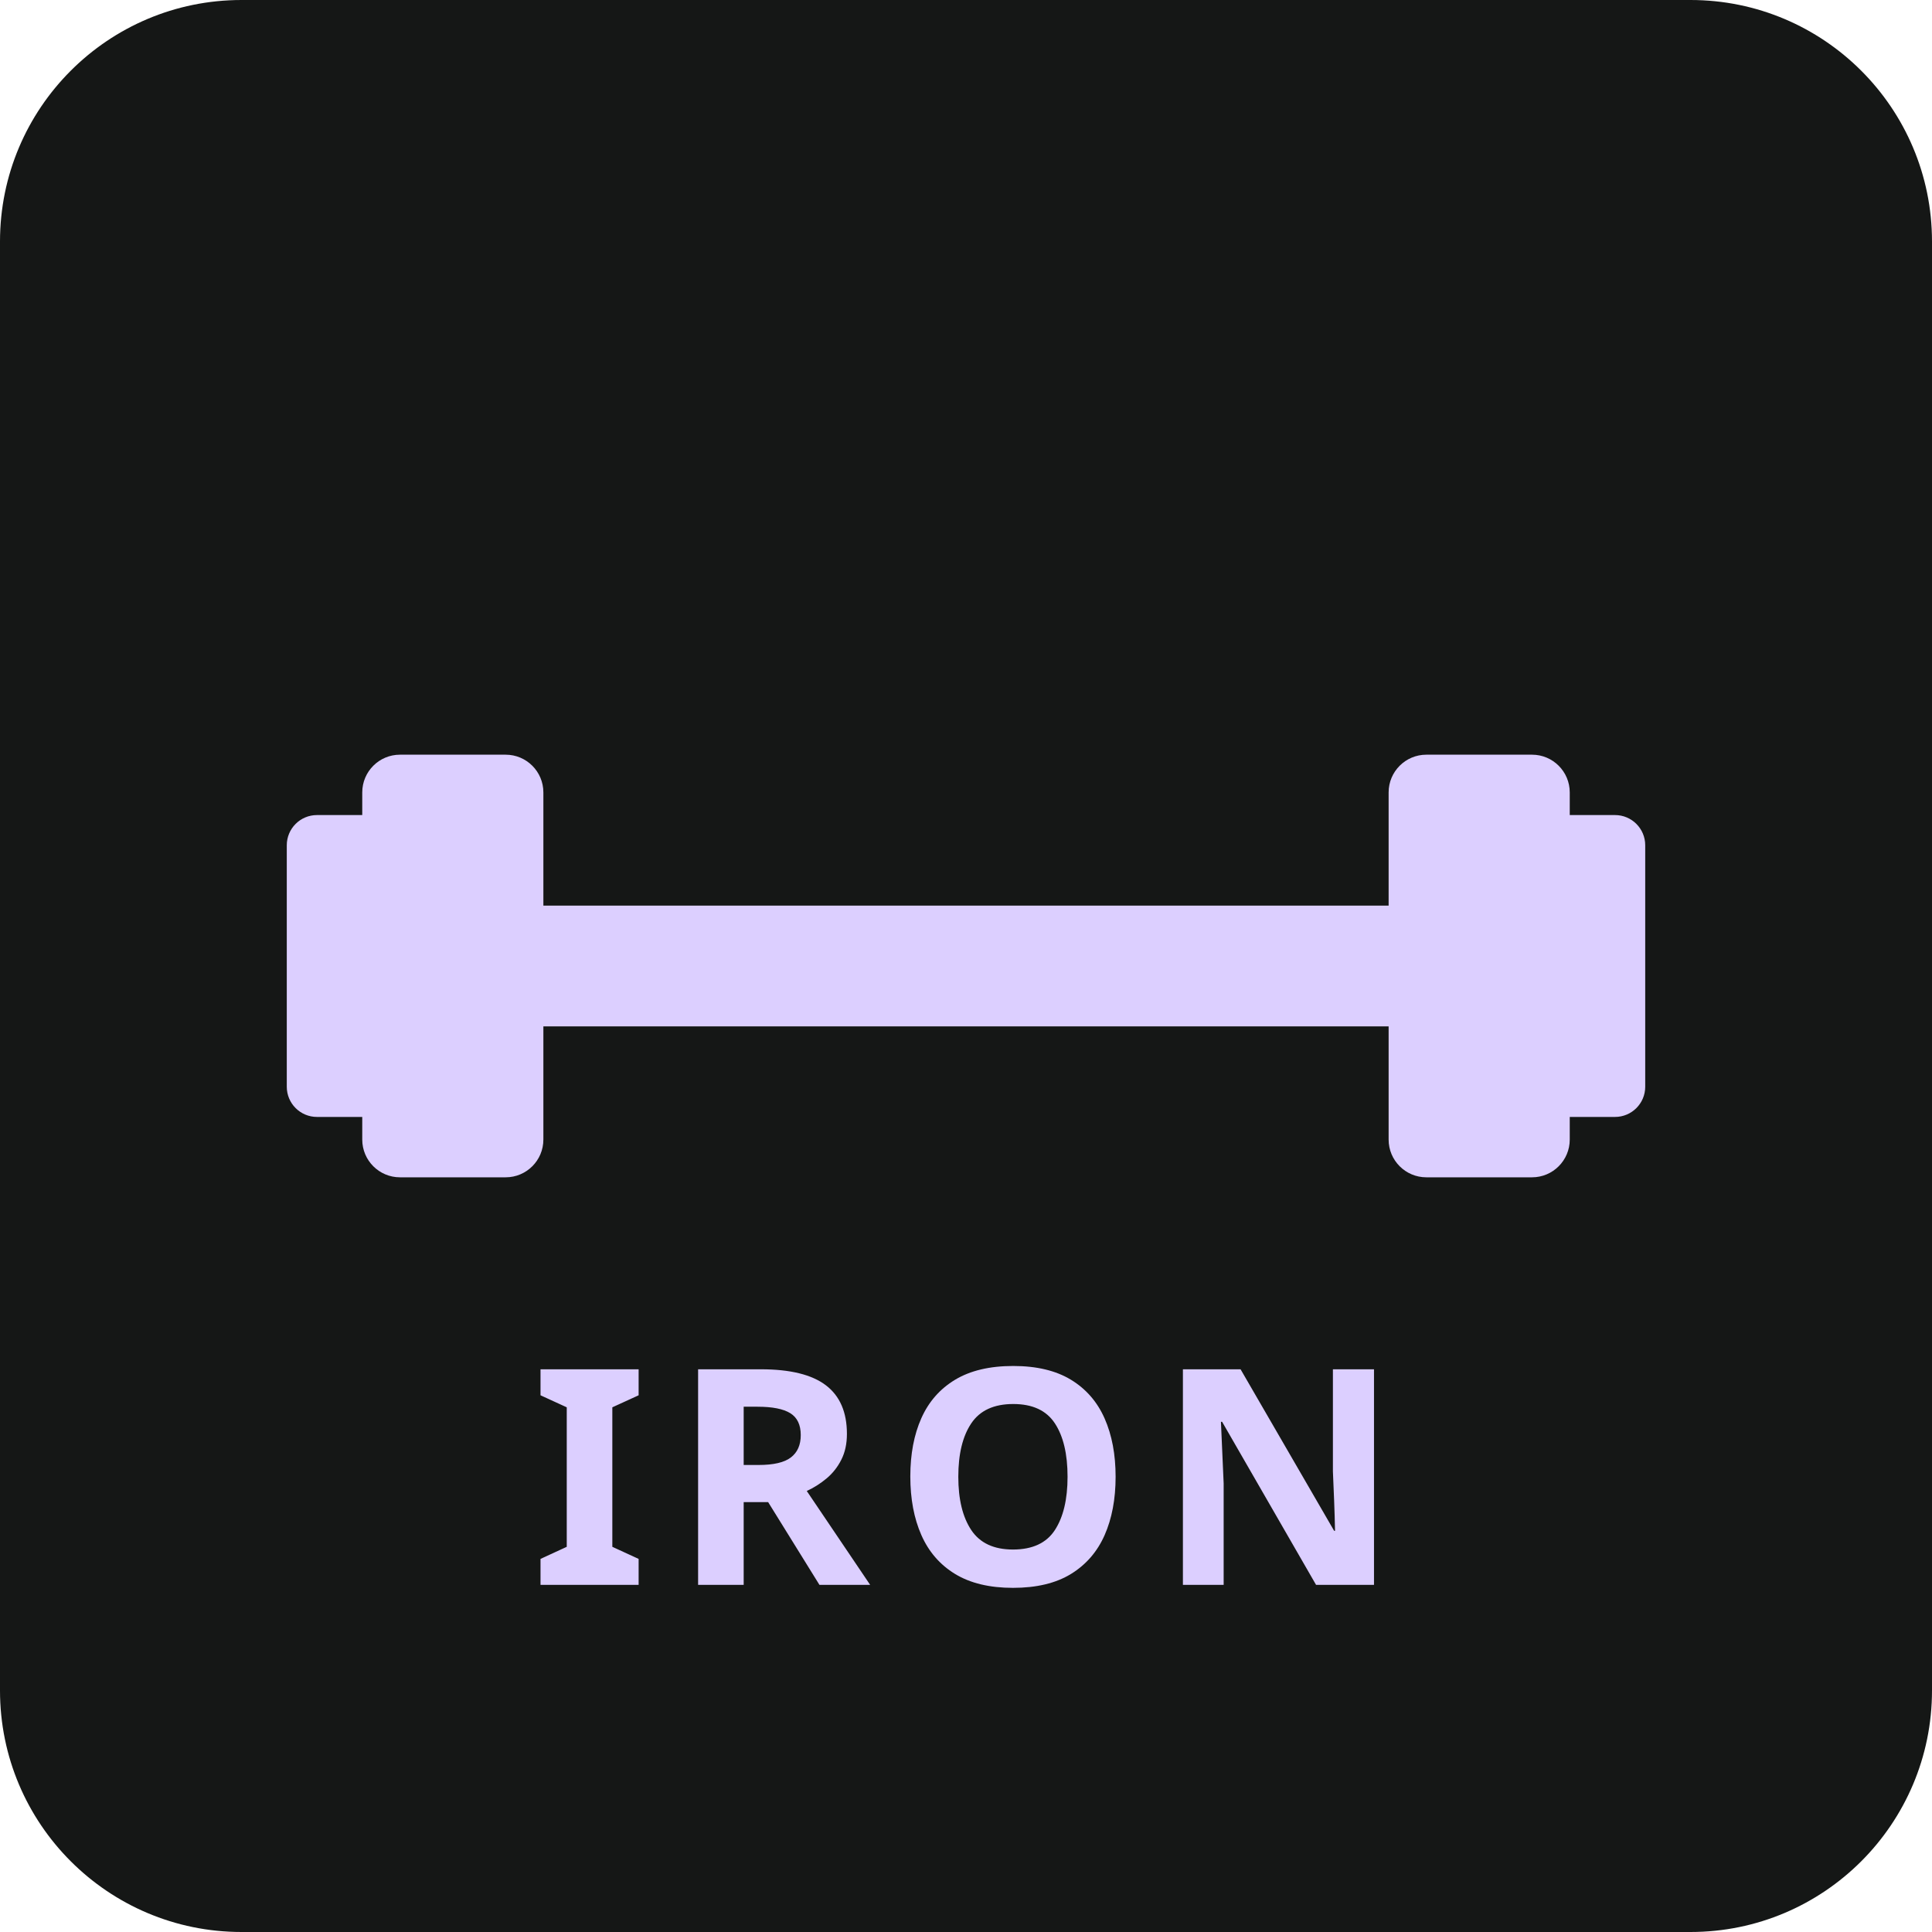
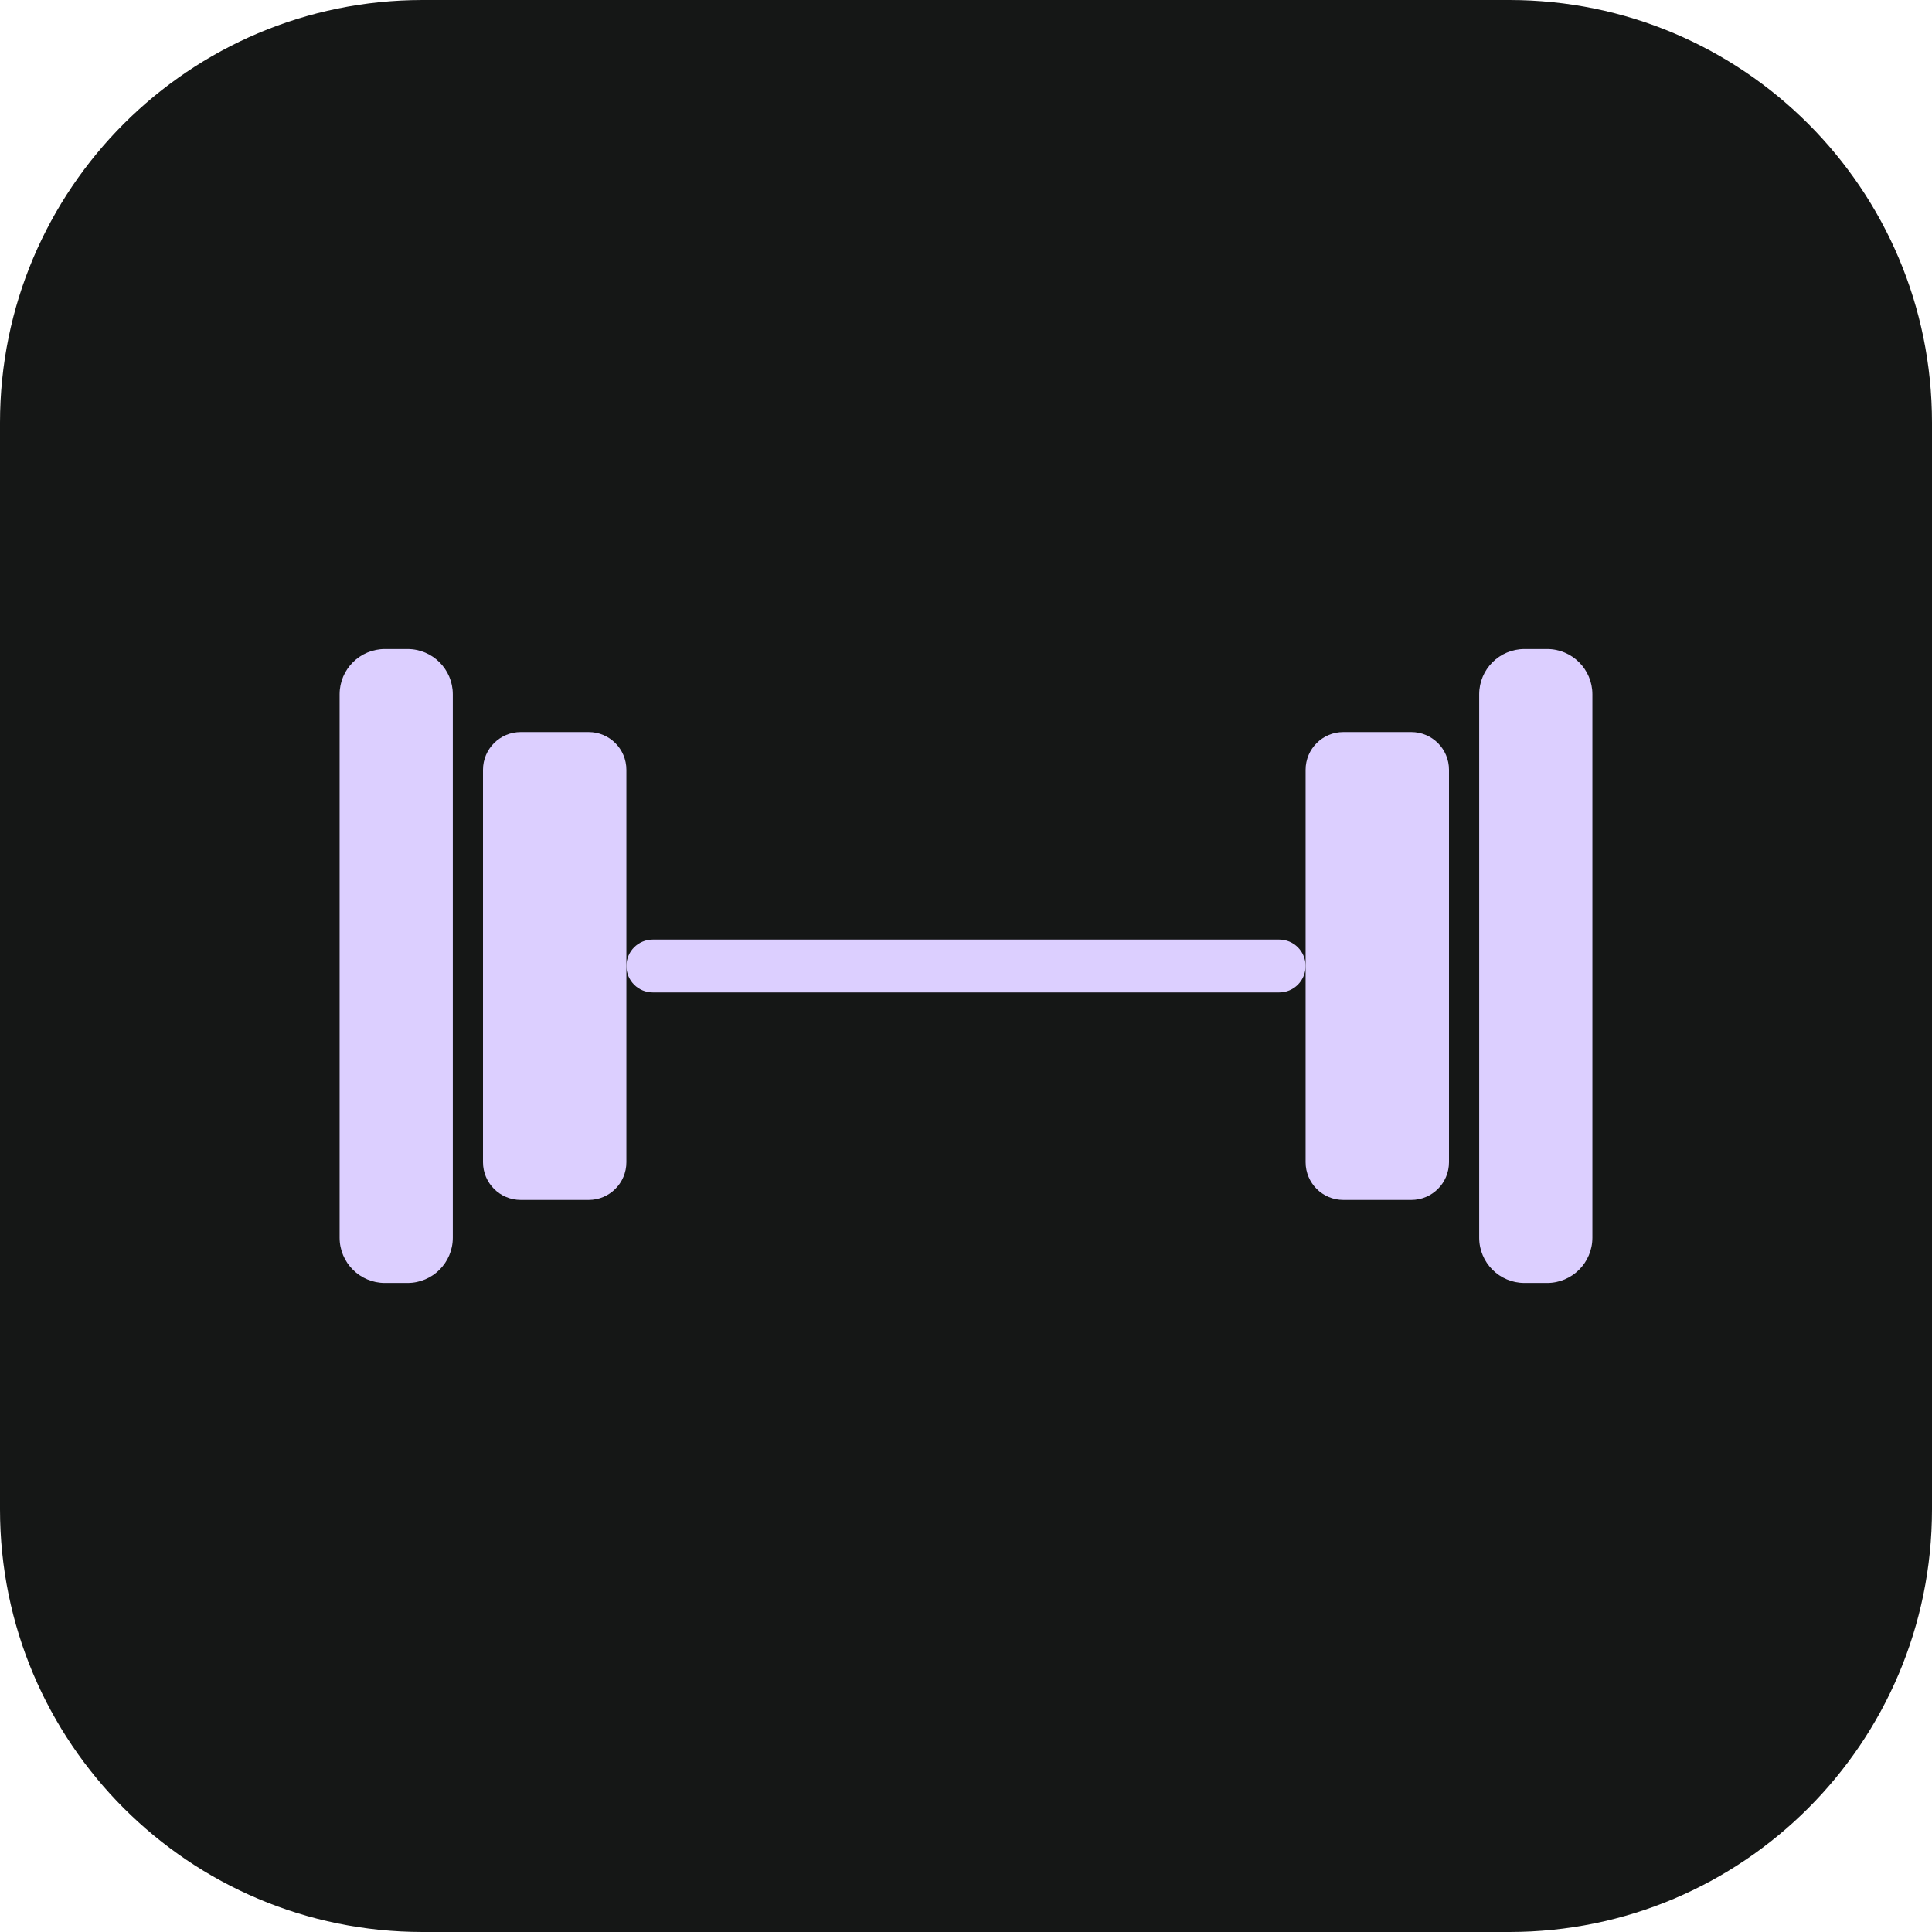
<svg xmlns="http://www.w3.org/2000/svg" viewBox="0 0 512 512">
-   <rect width="512" height="512" rx="64" fill="#151716" />
+   <rect width="512" height="512" rx="112" fill="#151716" />
  <g transform="translate(256,256)" fill="#DCCFFF">
-     <rect x="-120" y="-16" width="240" height="32" rx="8" />
-     <rect x="-160" y="-56" width="48" height="112" rx="10" />
-     <rect x="112" y="-56" width="48" height="112" rx="10" />
-     <rect x="-180" y="-40" width="28" height="80" rx="8" />
-     <rect x="152" y="-40" width="28" height="80" rx="8" />
+     <rect x="-90" y="-7" width="180" height="14" rx="7" />
+     <rect x="-128" y="-62" width="38" height="124" rx="10" />
+     <rect x="90" y="-62" width="38" height="124" rx="10" />
+     <rect x="-166" y="-84" width="30" height="168" rx="12" />
+     <rect x="136" y="-84" width="30" height="168" rx="12" />
  </g>
-   <text x="256" y="420" text-anchor="middle" font-family="sans-serif" font-weight="900" font-size="80" fill="#DCCFFF" letter-spacing="6">IRON</text>
</svg>
